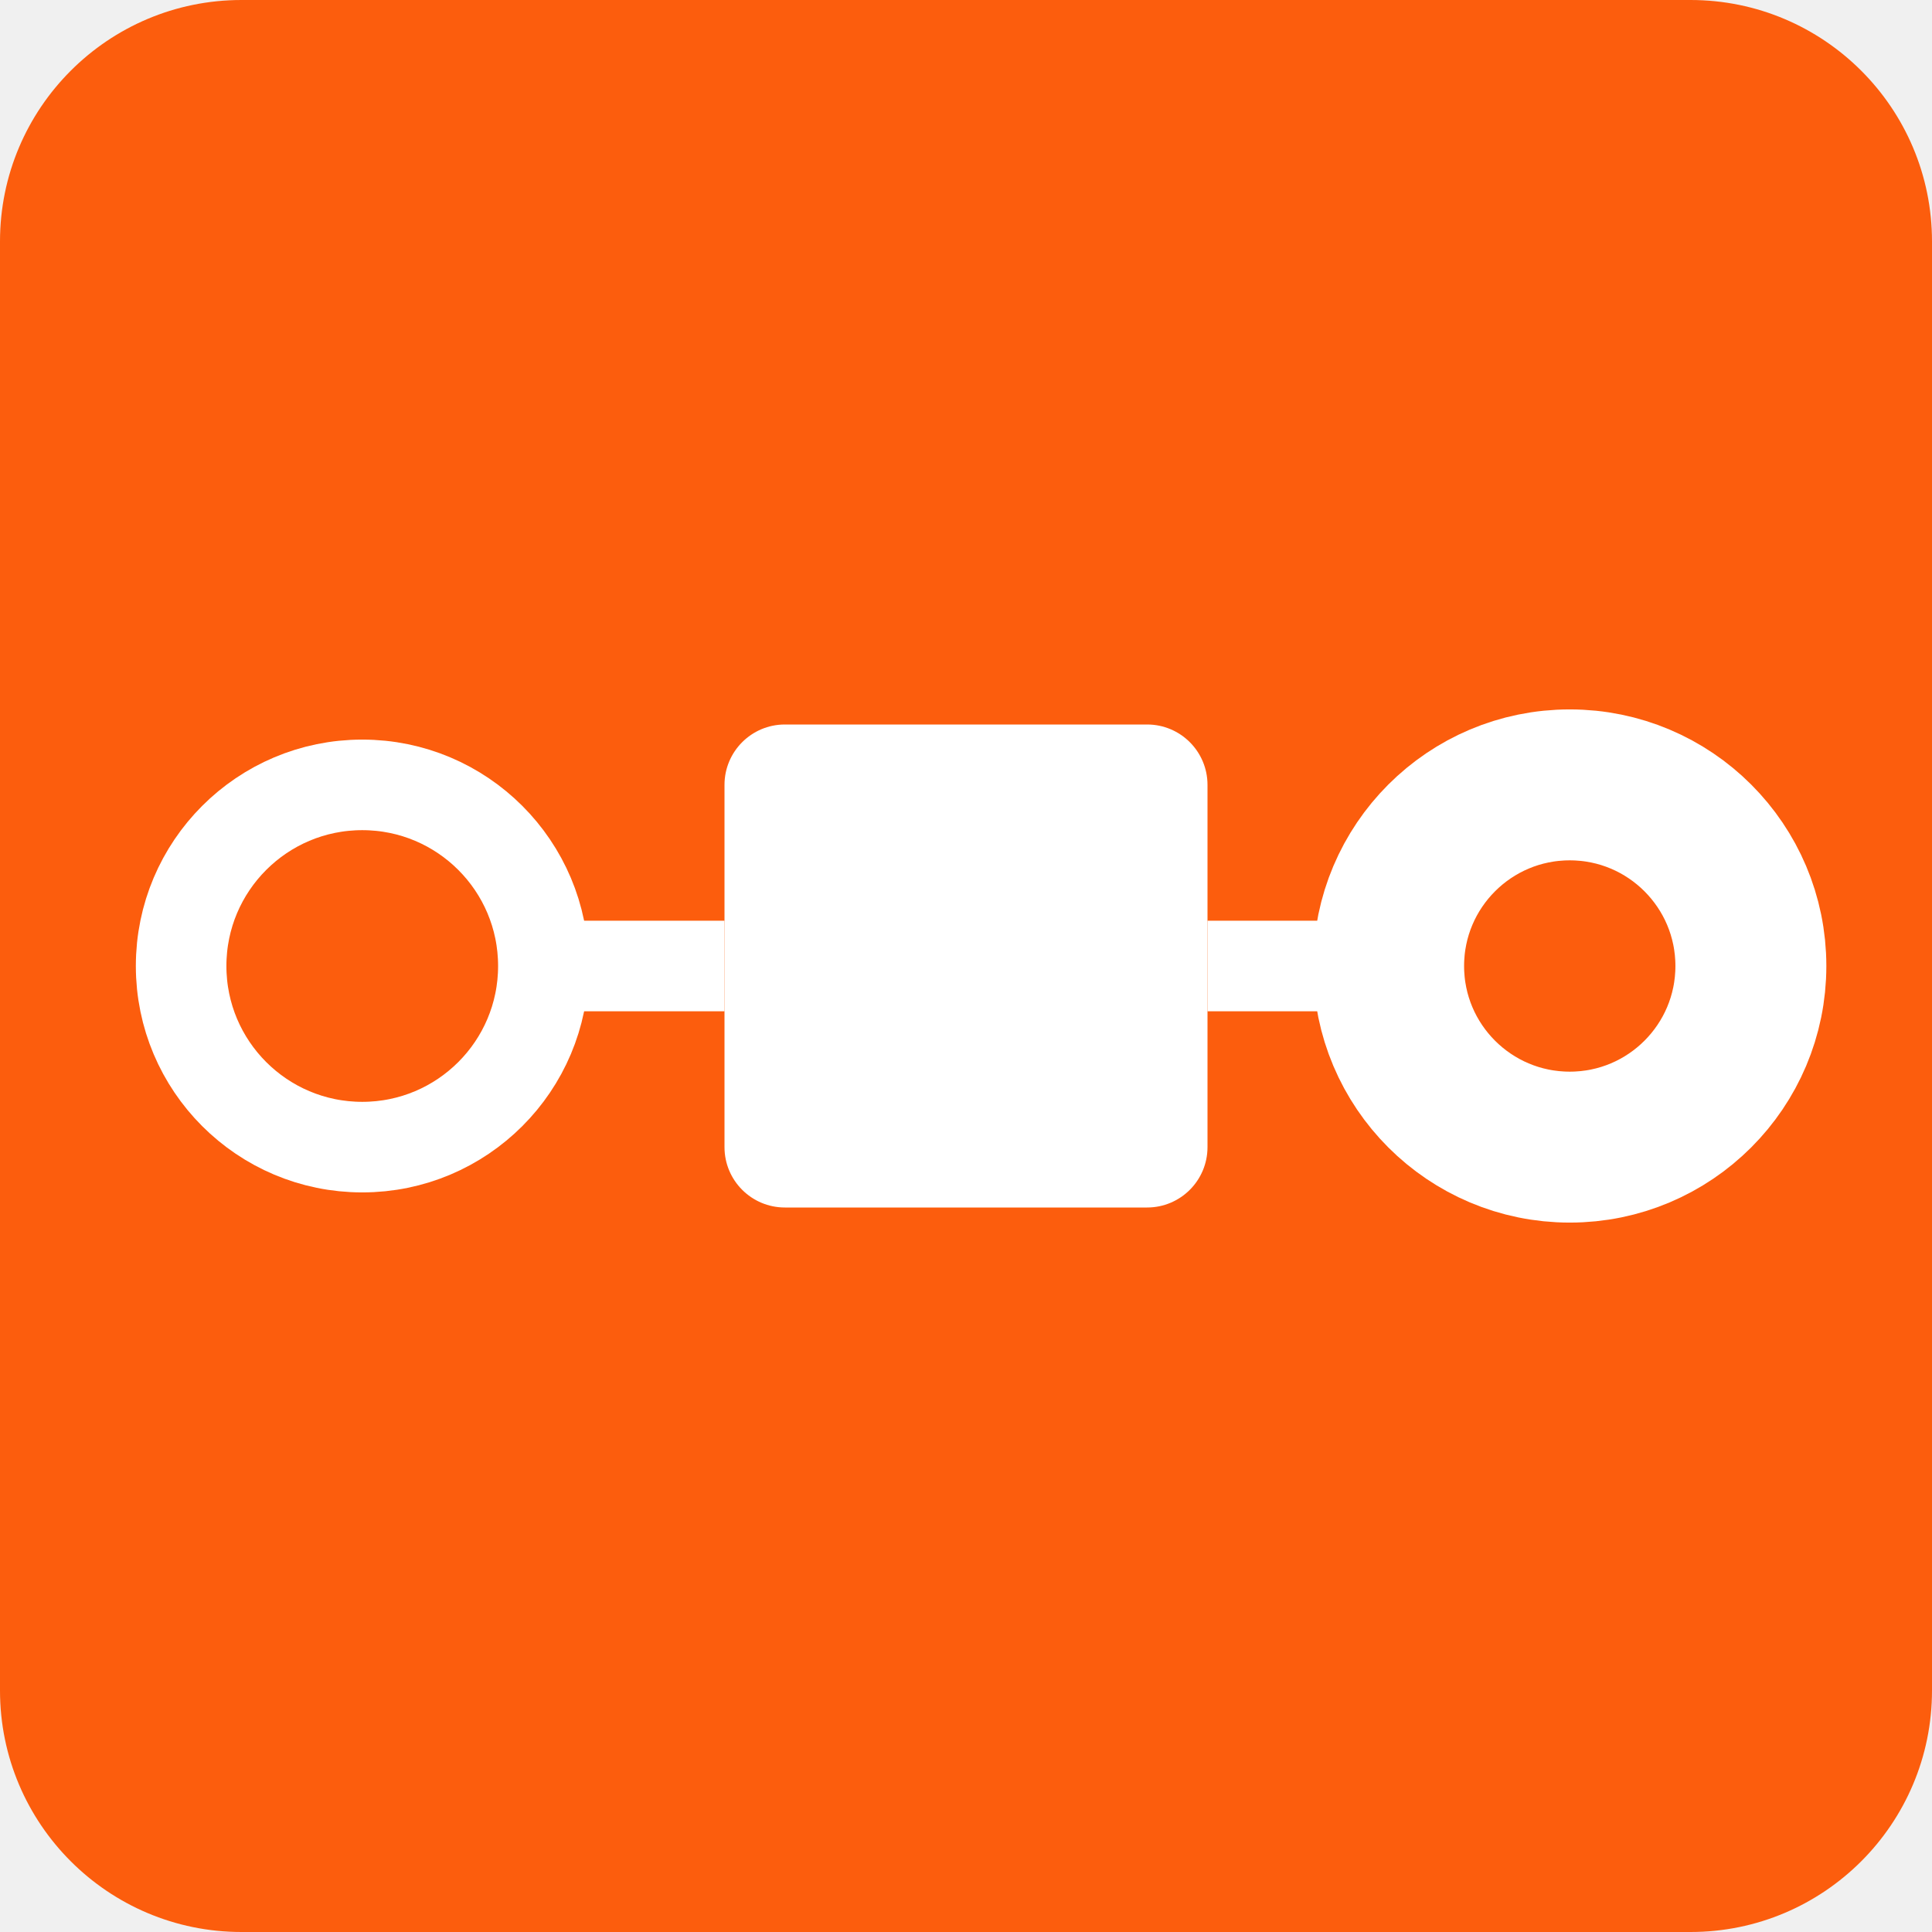
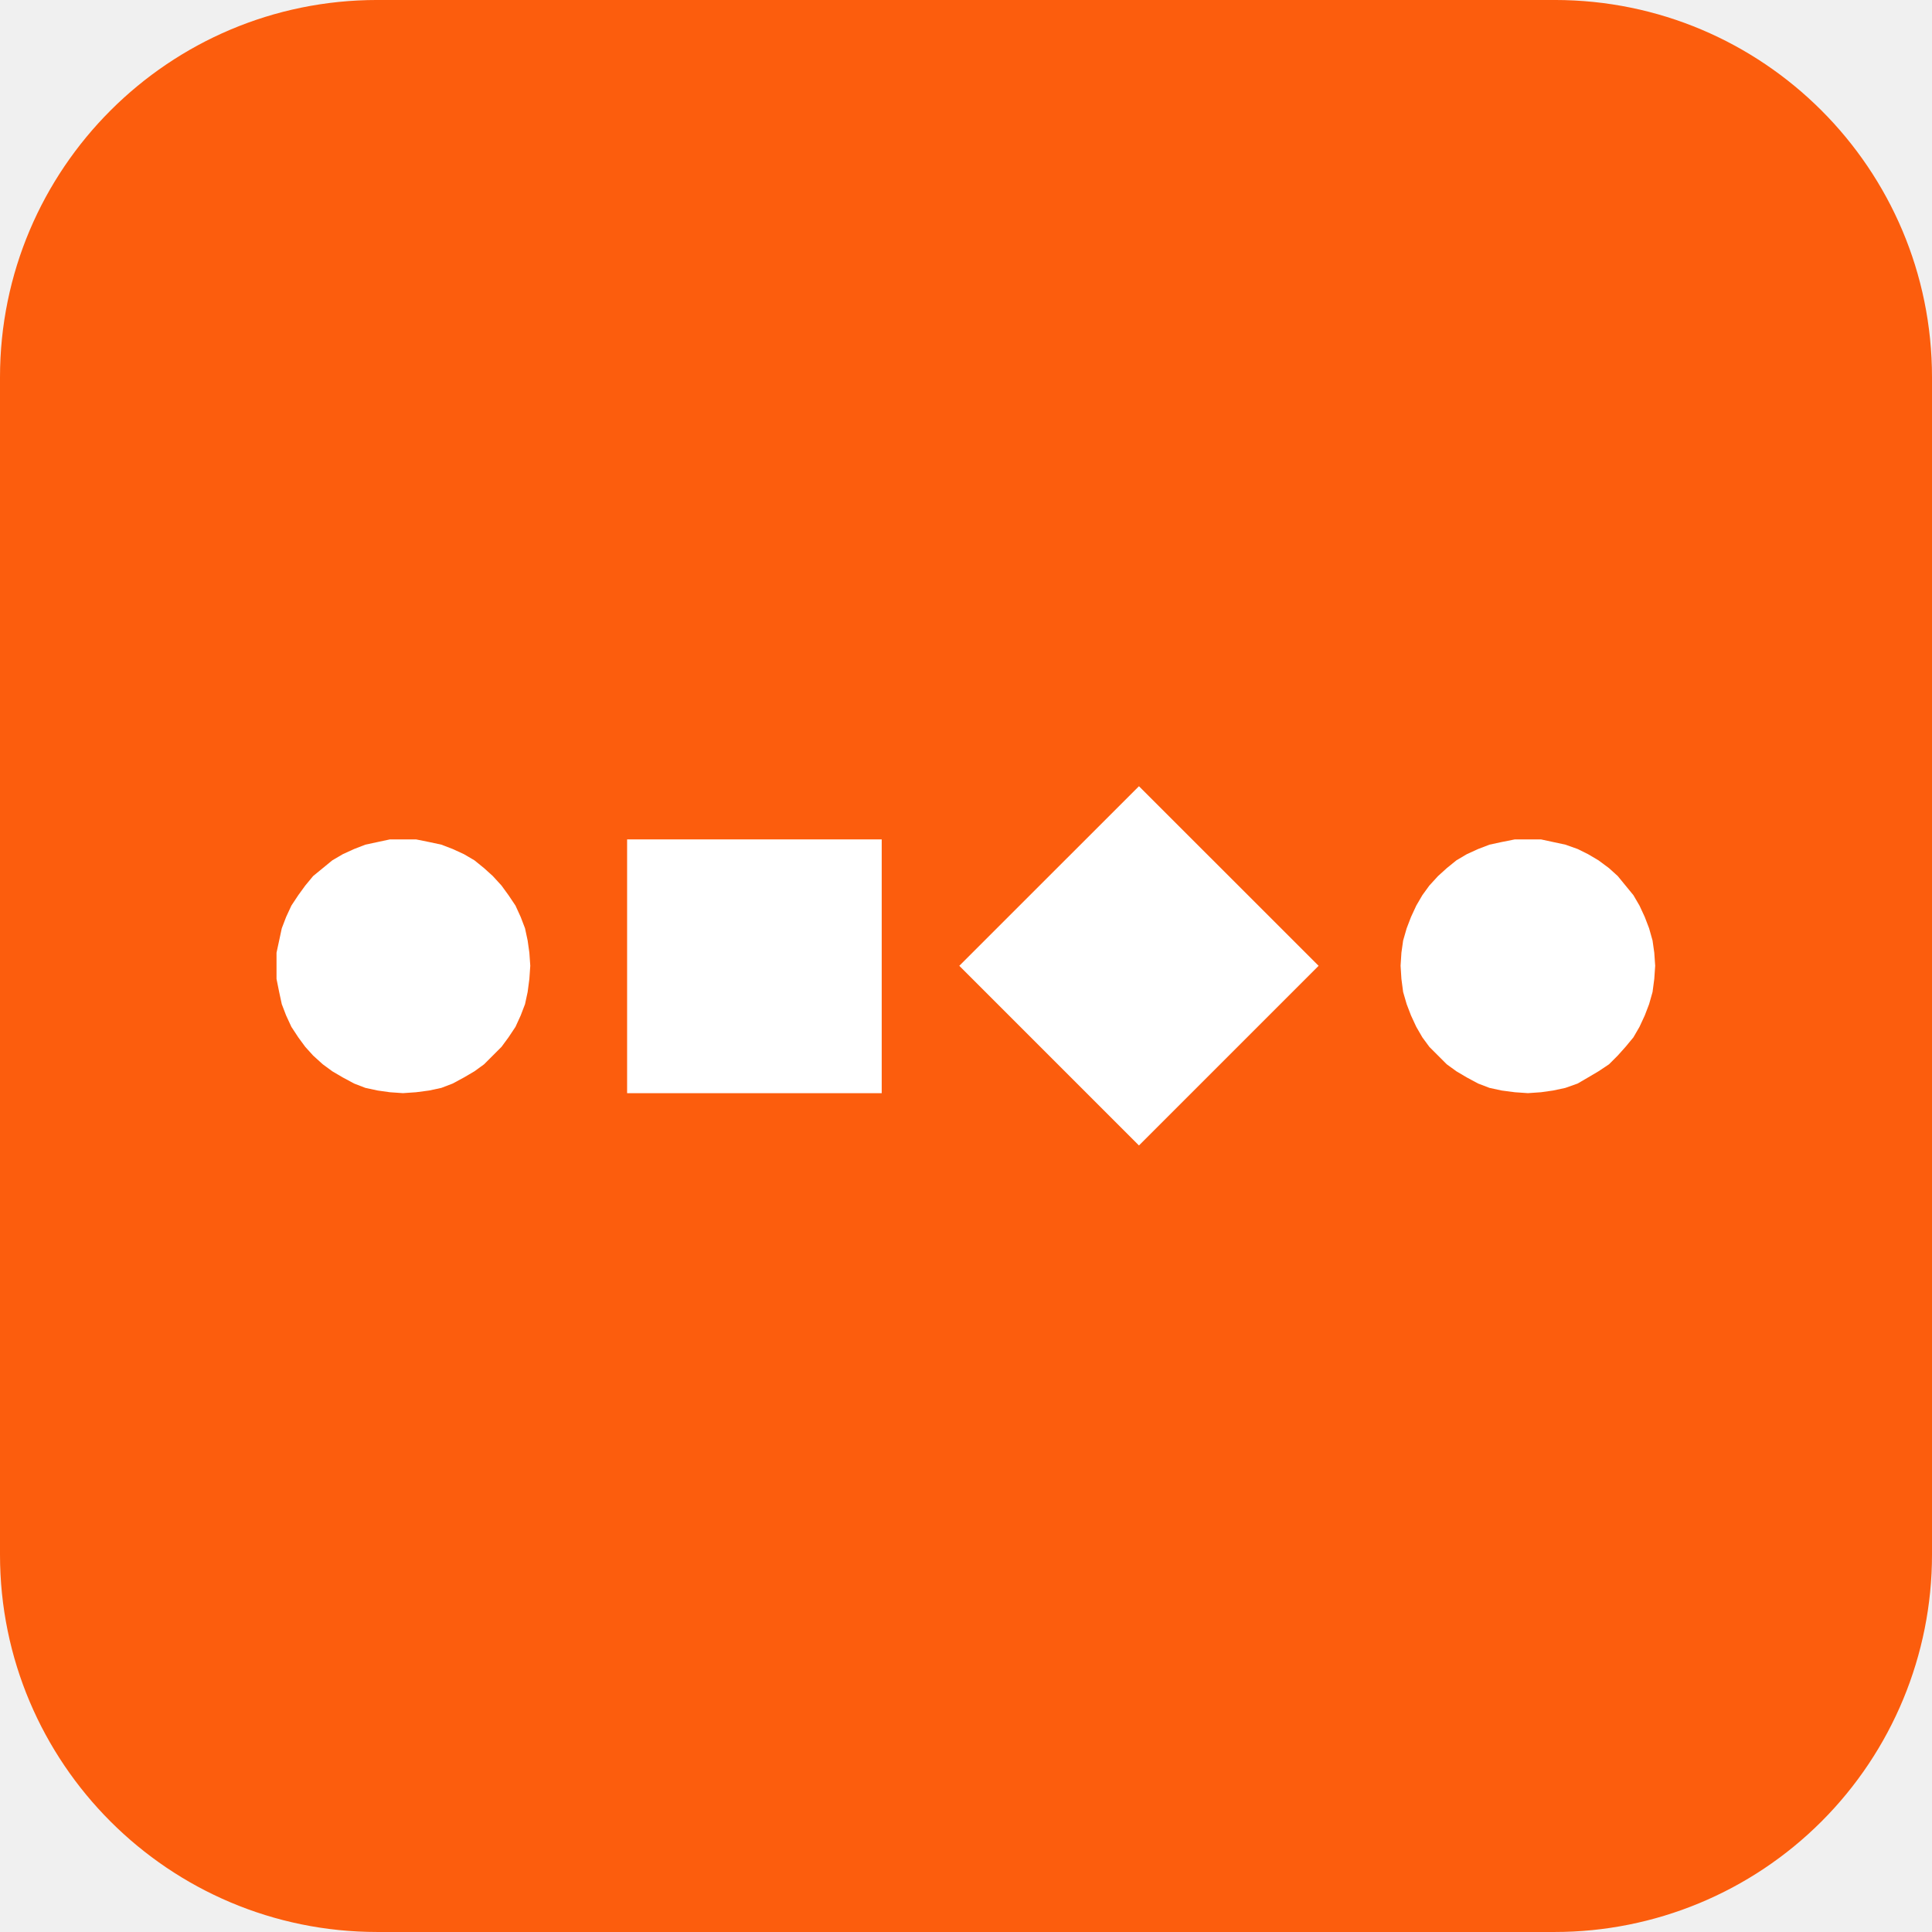
- <svg xmlns="http://www.w3.org/2000/svg" viewBox="0 0 32 32">
-   <rect fill="#FC5D0D" width="32" height="32" rx="4" />
-   <circle fill="none" stroke="#fff" stroke-width="1.5" cx="6" cy="16" r="3" />
-   <rect fill="#fff" x="12" y="12" width="8" height="8" rx="1" />
-   <circle fill="none" stroke="#fff" stroke-width="2.5" cx="26" cy="16" r="3" />
-   <line stroke="#fff" stroke-width="1.5" x1="9" y1="16" x2="12" y2="16" />
-   <line stroke="#fff" stroke-width="1.5" x1="20" y1="16" x2="23" y2="16" />
+ <svg xmlns="http://www.w3.org/2000/svg" viewBox="0.0 0.0 100.0 100.0" fill="none" stroke="none" stroke-linecap="square" stroke-miterlimit="10">
+   <clipPath id="p.0">
+     <path d="m0 0l100.0 0l0 100.0l-100.0 0l0 -100.0z" clip-rule="nonzero" />
+   </clipPath>
+   <g clip-path="url(#p.0)">
+     <path fill="#000000" fill-opacity="0.0" d="m0 0l100.0 0l0 100.0l-100.0 0z" fill-rule="evenodd" />
+     <path fill="#fc5d0d" d="m80.472 -7.446194E-4l0 0c10.785 0 19.528 8.743 19.528 19.528l0 60.944l0 0c0 5.179 -2.057 10.146 -5.72 13.808c-3.662 3.662 -8.629 5.72 -13.808 5.72l-60.944 0c-10.785 0 -19.528 -8.743 -19.528 -19.528l0 -60.944c0 -10.785 8.743 -19.528 19.528 -19.528z" fill-rule="evenodd" />
+     <path fill="#ffffff" d="m20.182 43.447l-0.634 0.136l-0.634 0.136l-0.583 0.225l-0.587 0.268l-0.544 0.319l-0.493 0.404l-0.498 0.408l-0.408 0.493l-0.362 0.498l-0.357 0.54l-0.272 0.587l-0.225 0.587l-0.136 0.634l-0.136 0.63l0 0.676l0 0.681l0.136 0.676l0.136 0.63l0.225 0.587l0.272 0.587l0.357 0.544l0.362 0.493l0.408 0.451l0.498 0.451l0.493 0.362l0.544 0.319l0.587 0.315l0.583 0.225l0.634 0.136l0.634 0.089l0.676 0.047l0.676 -0.047l0.676 -0.089l0.634 -0.136l0.587 -0.225l0.583 -0.315l0.544 -0.319l0.498 -0.362l0.451 -0.451l0.451 -0.451l0.362 -0.493l0.362 -0.544l0.268 -0.587l0.225 -0.587l0.136 -0.63l0.089 -0.676l0.047 -0.681l-0.047 -0.676l-0.089 -0.63l-0.136 -0.634l-0.225 -0.587l-0.268 -0.587l-0.362 -0.54l-0.362 -0.498l-0.451 -0.493l-0.451 -0.408l-0.498 -0.404l-0.544 -0.319l-0.583 -0.268l-0.587 -0.225l-0.634 -0.136l-0.676 -0.136z" fill-rule="evenodd" />
+     <path fill="#ffffff" d="m78.408 43.447l-0.681 0.136l-0.63 0.136l-0.587 0.225l-0.587 0.268l-0.54 0.319l-0.498 0.404l-0.451 0.408l-0.451 0.493l-0.362 0.498l-0.315 0.54l-0.272 0.587l-0.225 0.587l-0.183 0.634l-0.089 0.63l-0.043 0.676l0.043 0.681l0.089 0.676l0.183 0.63l0.225 0.587l0.272 0.587l0.315 0.544l0.362 0.493l0.451 0.451l0.451 0.451l0.498 0.362l0.54 0.319l0.587 0.315l0.587 0.225l0.63 0.136l0.681 0.089l0.676 0.047l0.676 -0.047l0.63 -0.089l0.634 -0.136l0.634 -0.225l0.54 -0.315l0.54 -0.319l0.544 -0.362l0.451 -0.451l0.404 -0.451l0.408 -0.493l0.315 -0.544l0.272 -0.587l0.225 -0.587l0.179 -0.63l0.089 -0.676l0.047 -0.681l-0.047 -0.676l-0.089 -0.63l-0.179 -0.634l-0.225 -0.587l-0.272 -0.587l-0.315 -0.54l-0.408 -0.498l-0.404 -0.493l-0.451 -0.408l-0.544 -0.404l-0.54 -0.319l-0.54 -0.268l-0.634 -0.225l-0.634 -0.136l-0.63 -0.136z" fill-rule="evenodd" />
+     <path fill="#ffffff" d="m32.459 43.447l0 13.136l13.178 0l0 -13.136z" fill-rule="evenodd" />
+     <path fill="#ffffff" d="m58.952 40.695l-9.299 9.295l9.299 9.299l9.299 -9.299l-9.299 -9.295z" fill-rule="evenodd" />
+   </g>
</svg>
